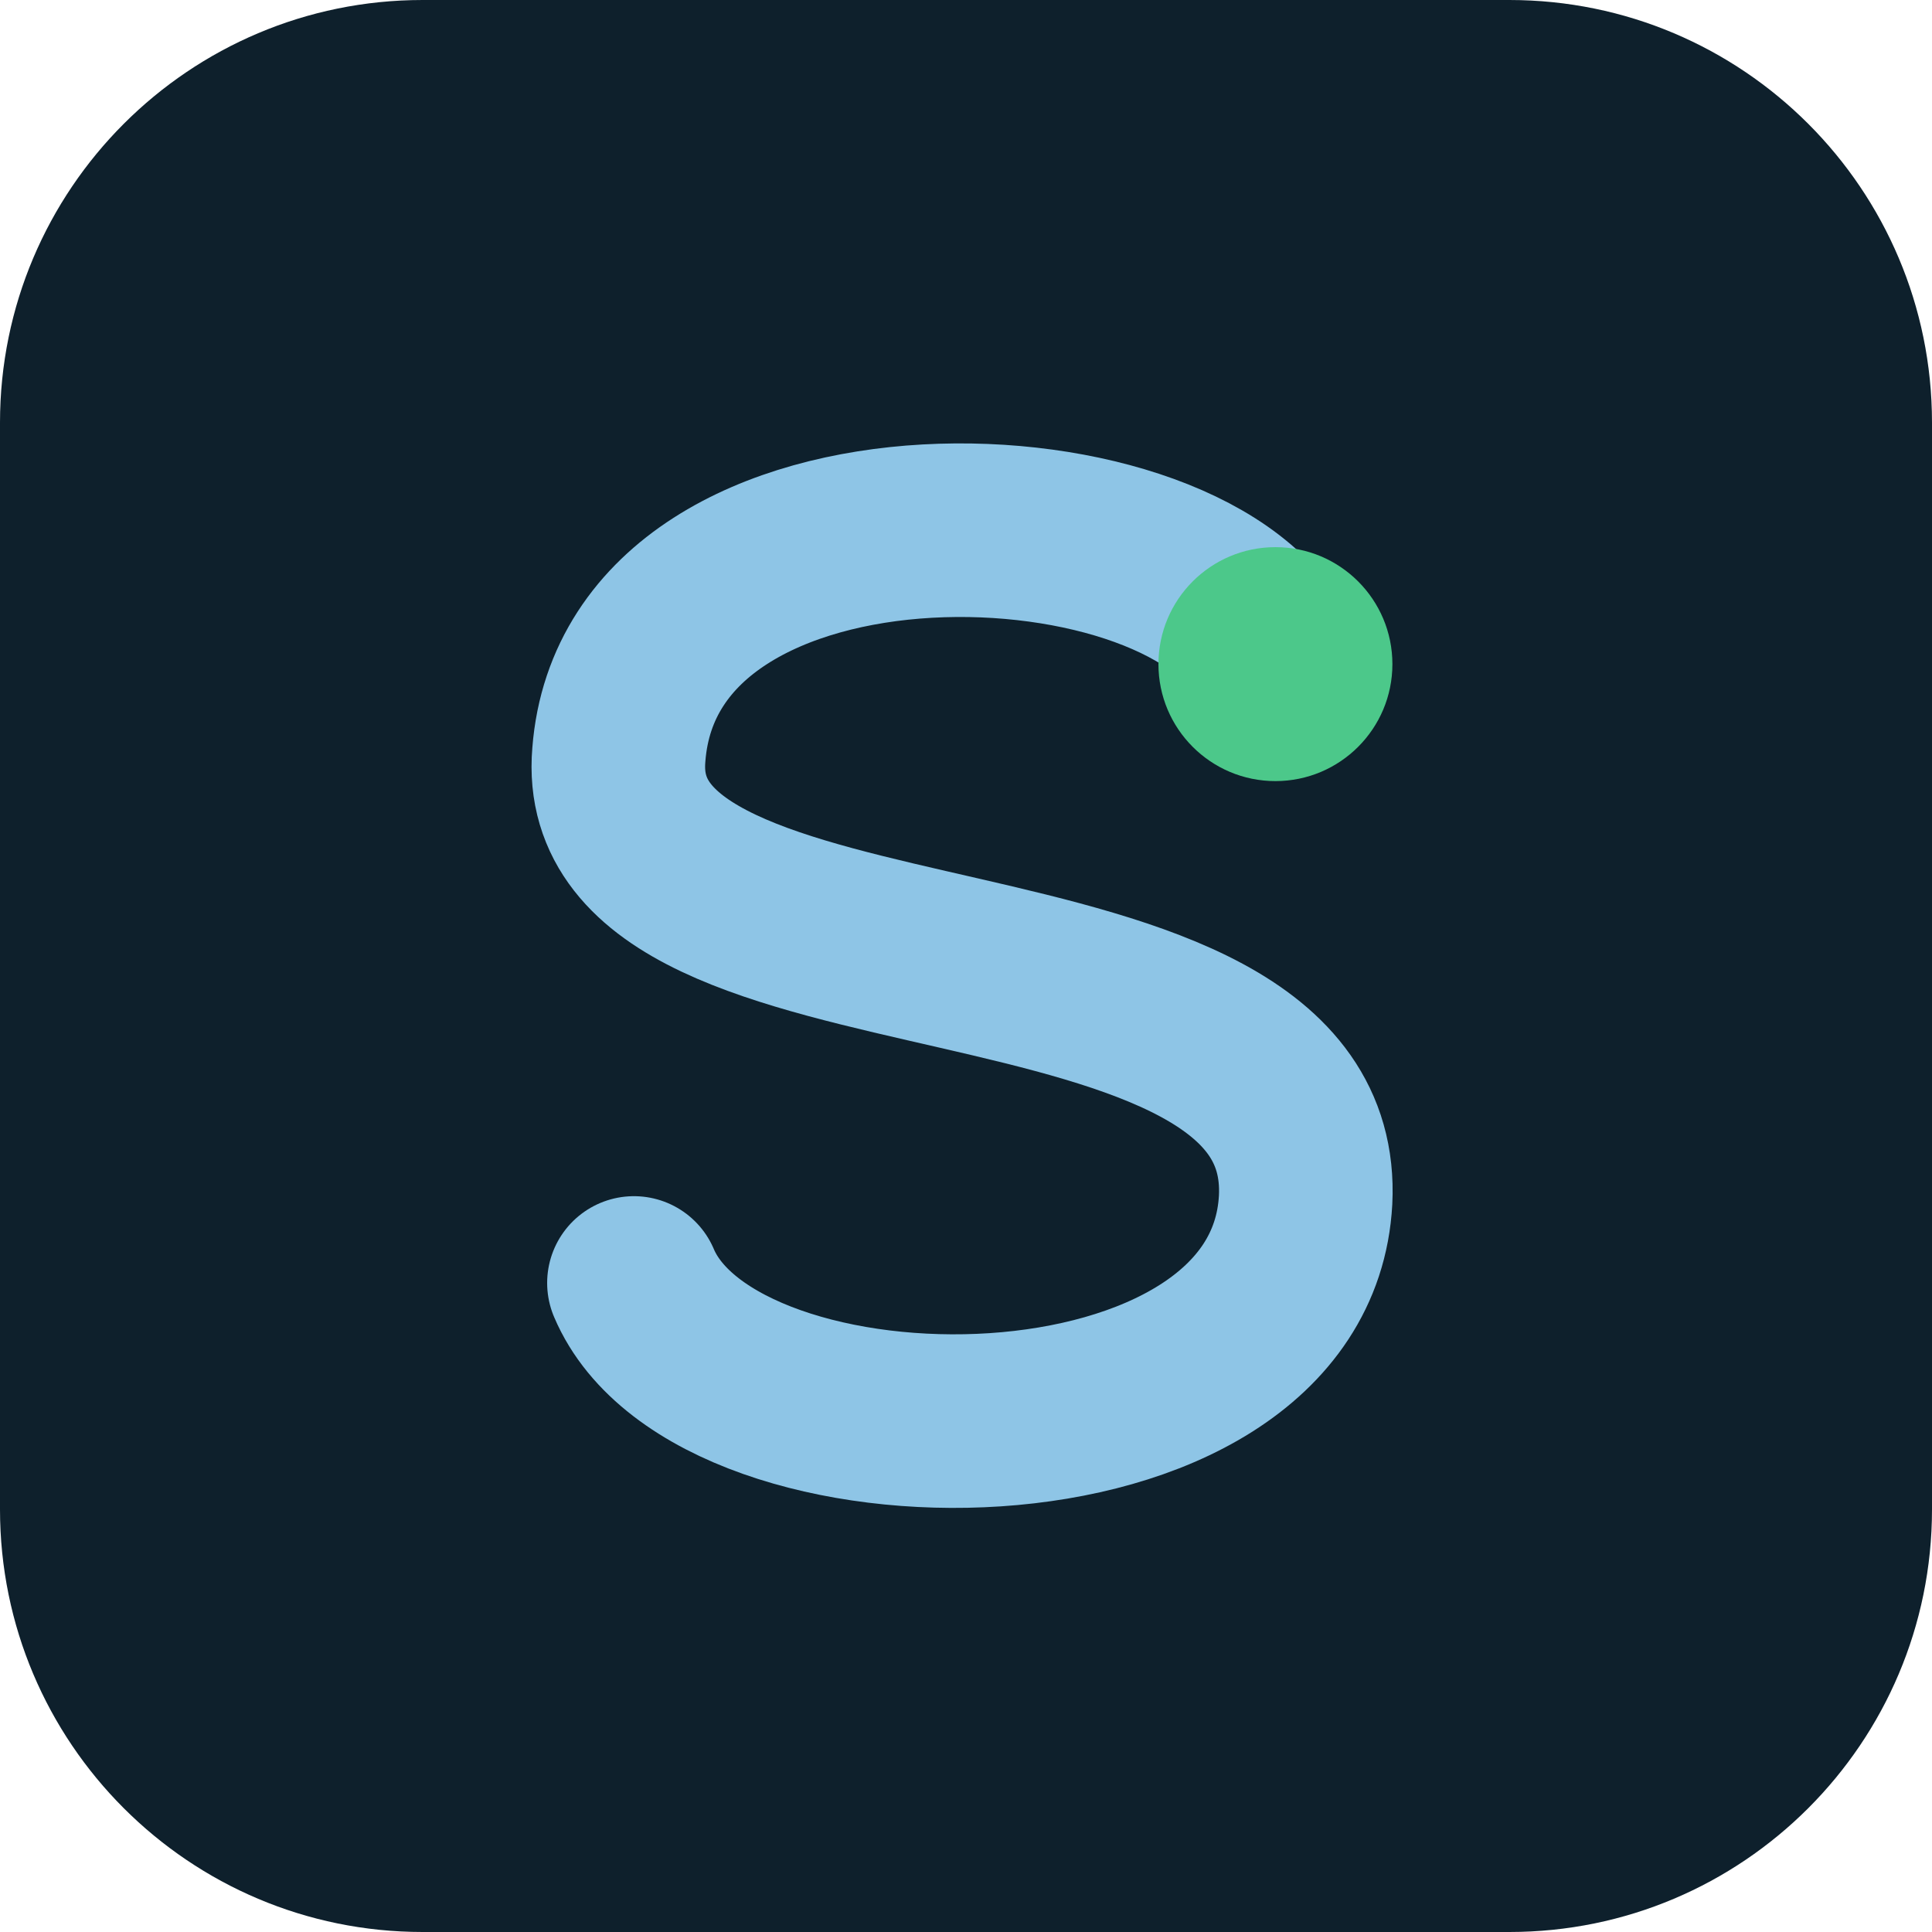
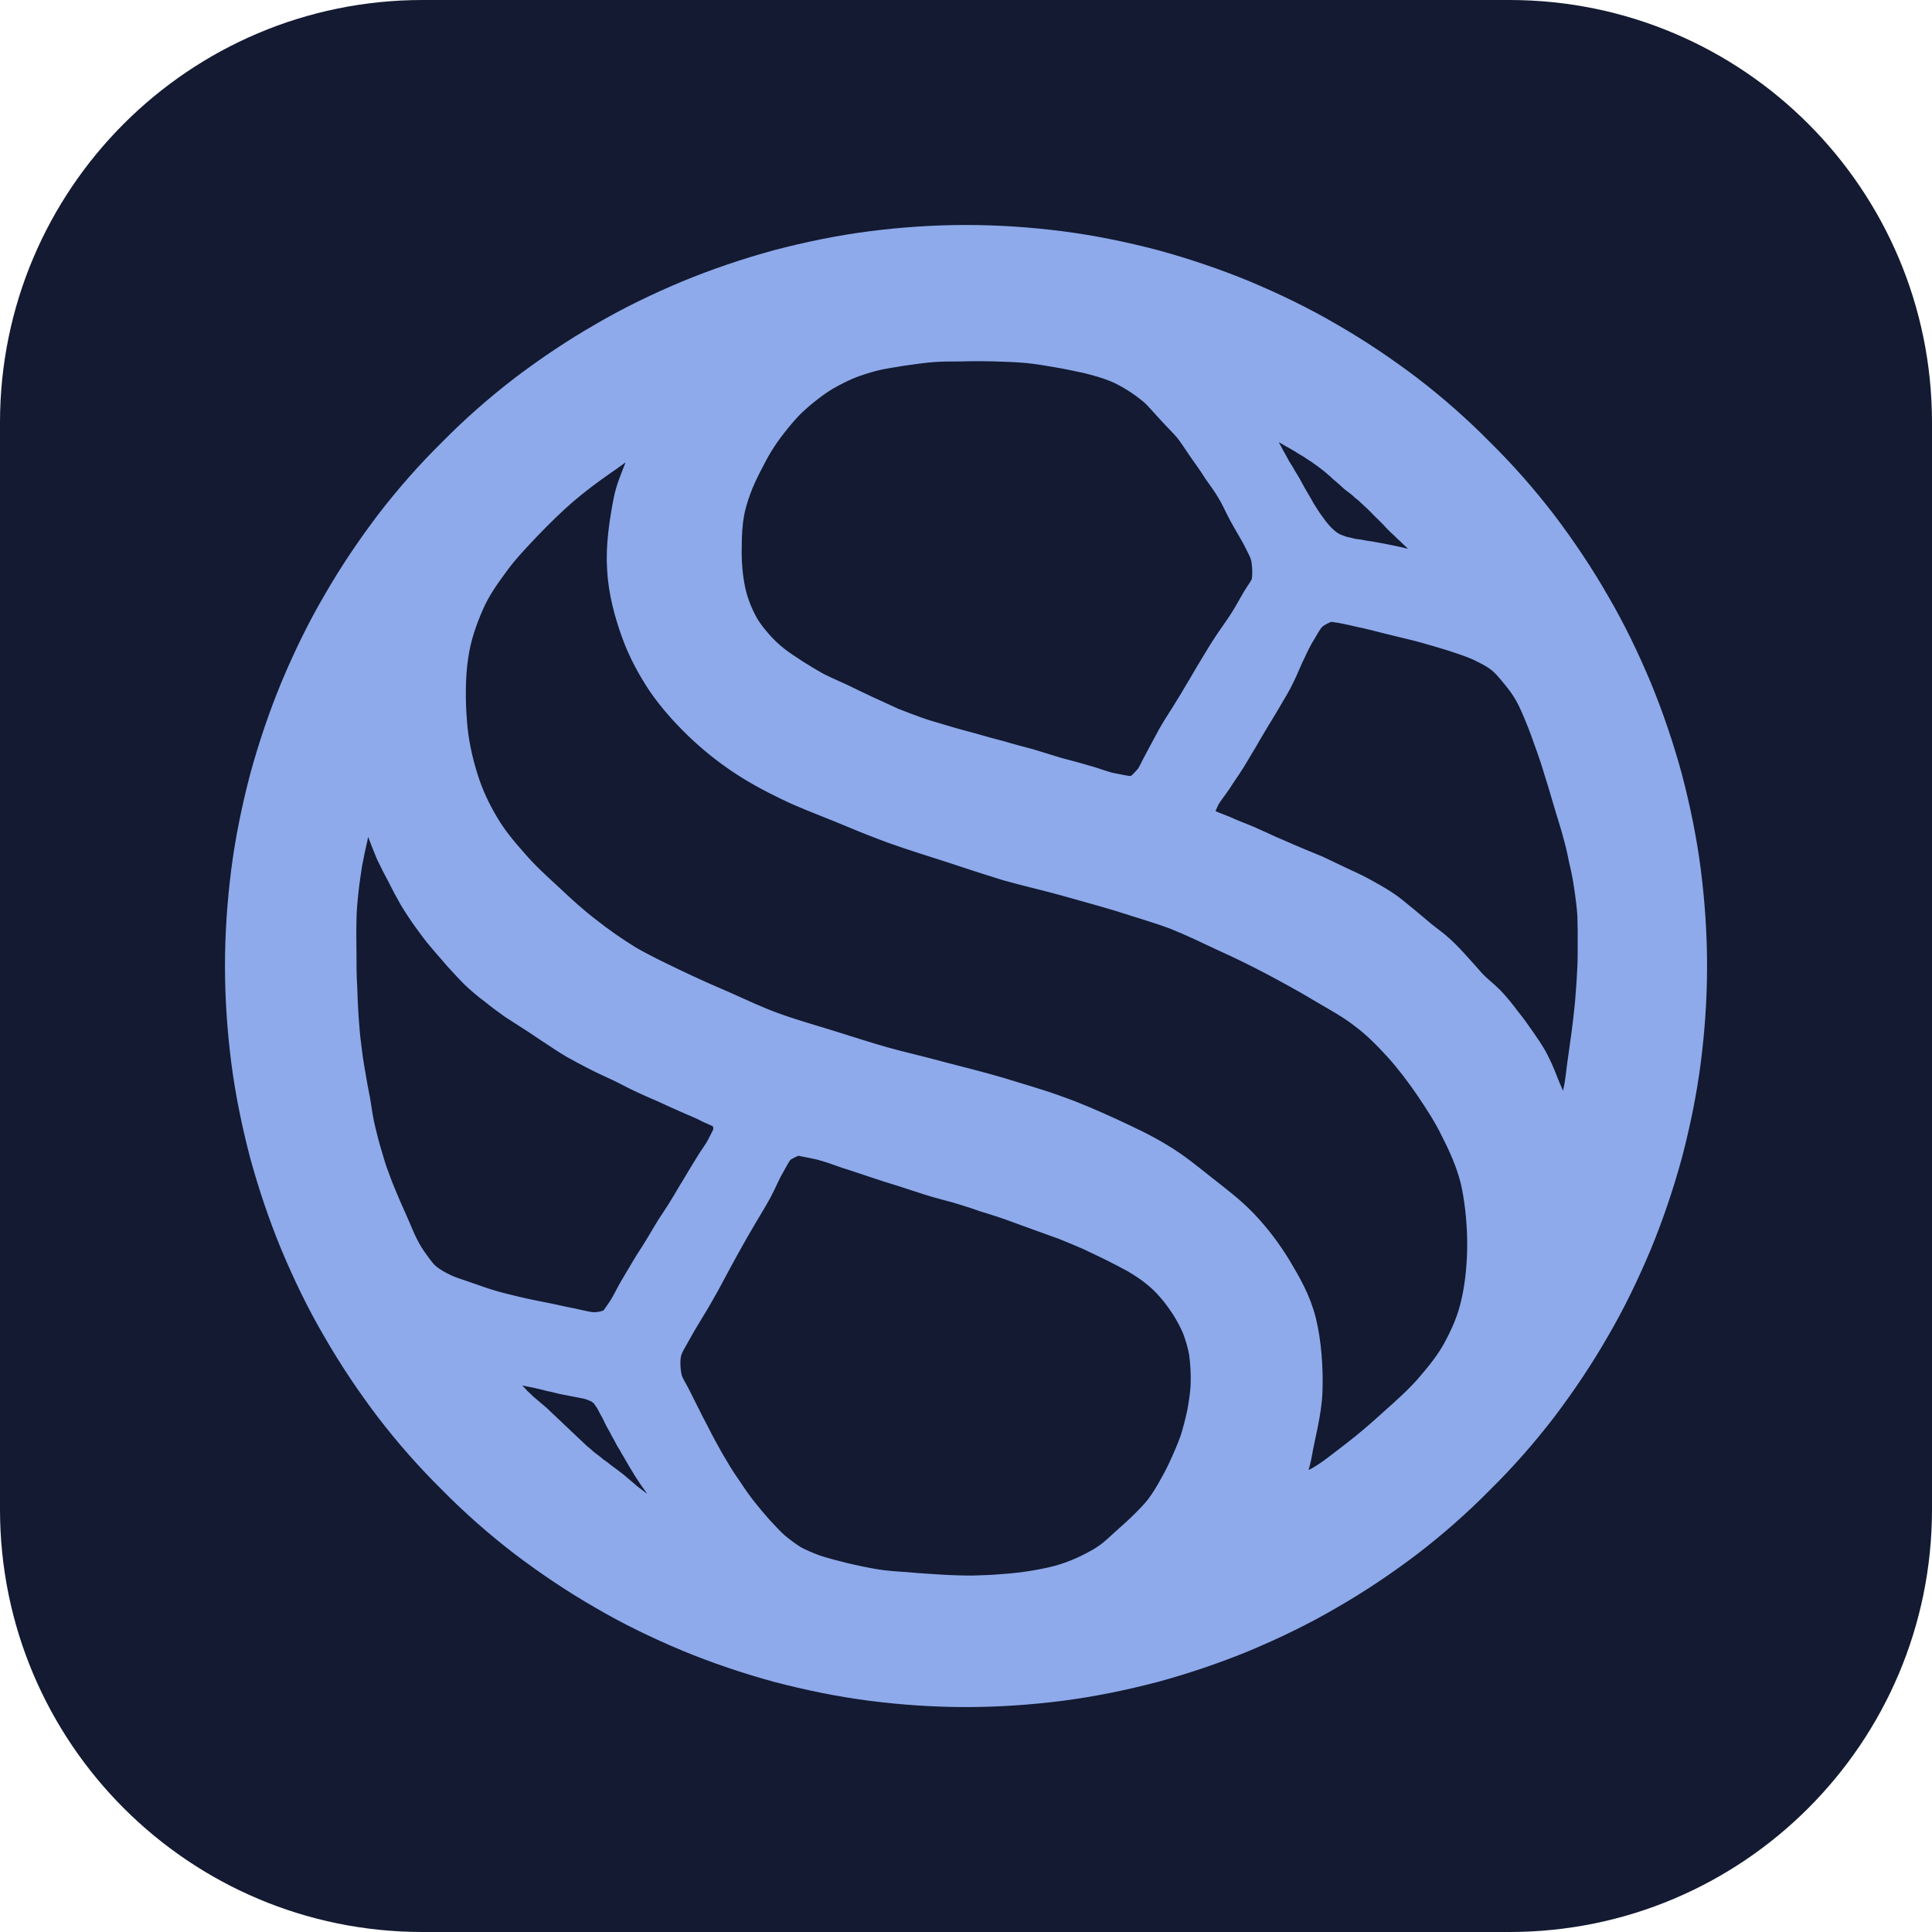
<svg xmlns="http://www.w3.org/2000/svg" viewBox="0 0 512 512">
-   <rect width="512" height="512" rx="112" fill="#0e202c" />
-   <g transform="translate(256 256) scale(1) translate(-256 -256)">
-     <path d="M338 176 C318 128 170 122 164 200 C158 270 350 238 346 318 C342 392 190 392 168 340" fill="none" stroke="#8ec5e6" stroke-width="46" stroke-linecap="round" stroke-linejoin="round" />
-     <circle cx="338" cy="176" r="31" fill="#4cc88a" />
+   <rect width="512" height="512" rx="112" fill="#131a31" />
+   <g transform="translate(14.88 14.88) scale(0.9419)">
+     <path fill="#8EAAEB" stroke="#8EAAEB" stroke-width="17" stroke-linejoin="round" fill-rule="evenodd" d="M456.0 256.0C456.0 264.7 455.4 273.5 454.3 282.1C453.2 290.7 451.4 299.4 449.2 307.8C446.9 316.2 444.1 324.5 440.8 332.5C437.4 340.6 433.6 348.5 429.2 356.0C424.9 363.5 420.0 370.8 414.7 377.8C409.4 384.7 403.6 391.3 397.4 397.4C391.3 403.6 384.7 409.4 377.8 414.7C370.8 420.0 363.5 424.9 356.0 429.2C348.5 433.6 340.6 437.4 332.5 440.8C324.5 444.1 316.2 446.9 307.8 449.2C299.4 451.4 290.7 453.2 282.1 454.3C273.5 455.4 264.7 456.0 256.0 456.0C247.3 456.0 238.5 455.4 229.9 454.3C221.3 453.2 212.6 451.4 204.2 449.2C195.8 446.9 187.5 444.1 179.5 440.8C171.4 437.4 163.5 433.6 156.0 429.2C148.5 424.9 141.2 420.0 134.2 414.7C127.3 409.4 120.7 403.6 114.6 397.4C108.4 391.3 102.6 384.7 97.3 377.8C92.0 370.8 87.1 363.5 82.8 356.0C78.4 348.5 74.6 340.6 71.2 332.5C67.9 324.5 65.1 316.2 62.8 307.8C60.6 299.4 58.8 290.7 57.7 282.1C56.6 273.5 56.0 264.7 56.0 256.0C56.0 247.3 56.6 238.5 57.7 229.9C58.8 221.3 60.6 212.6 62.8 204.2C65.1 195.8 67.9 187.5 71.2 179.5C74.6 171.4 78.4 163.5 82.8 156.0C87.1 148.5 92.0 141.2 97.3 134.2C102.6 127.3 108.4 120.7 114.6 114.6C120.7 108.4 127.3 102.6 134.2 97.3C141.2 92.0 148.5 87.1 156.0 82.8C163.5 78.4 171.4 74.6 179.5 71.2C187.5 67.9 195.8 65.1 204.2 62.8C212.6 60.6 221.3 58.8 229.9 57.7C238.5 56.6 247.3 56.0 256.0 56.0C264.7 56.0 273.5 56.6 282.1 57.7C290.7 58.8 299.4 60.6 307.8 62.8C316.2 65.1 324.5 67.9 332.5 71.2C340.6 74.6 348.5 78.4 356.0 82.8C363.5 87.1 370.8 92.0 377.8 97.3C384.7 102.6 391.3 108.4 397.4 114.6C403.6 120.7 409.4 127.3 414.7 134.2C420.0 141.2 424.9 148.5 429.2 156.0C433.6 163.5 437.4 171.4 440.8 179.5C444.1 187.5 446.9 195.8 449.2 204.2C451.4 212.6 453.2 221.3 454.3 229.9C455.4 238.5 456.0 247.3 456.0 256.0ZM246.3 77.6C243.5 77.8 240.2 78.3 237.3 78.7C234.3 79.2 231.4 79.6 228.7 80.3C226.1 81.0 223.5 81.8 221.1 82.8C218.7 83.8 216.4 85.0 214.3 86.2C212.1 87.5 210.2 88.9 208.3 90.4C206.4 91.9 204.6 93.5 202.9 95.2C201.2 97.0 199.7 98.8 198.2 100.7C196.7 102.6 195.3 104.6 194.0 106.7C192.7 108.8 191.6 111.0 190.4 113.3C189.3 115.5 188.2 117.8 187.3 120.3C186.4 122.8 185.6 125.3 185.1 128.3C184.6 131.2 184.4 134.6 184.4 137.8C184.3 141.0 184.5 144.6 184.9 147.5C185.3 150.5 185.9 153.2 186.8 155.7C187.7 158.3 188.8 160.6 190.0 162.7C191.3 164.8 192.8 166.7 194.4 168.5C196.0 170.3 197.7 171.9 199.6 173.4C201.5 174.9 203.6 176.2 205.7 177.6C207.8 178.9 209.9 180.2 212.1 181.4C214.3 182.5 216.6 183.5 219.0 184.6C221.3 185.7 223.7 186.9 226.1 188.0C228.5 189.1 231.1 190.3 233.5 191.4C236.0 192.4 238.4 193.3 240.9 194.2C243.4 195.1 246.1 195.8 248.7 196.6C251.3 197.4 254.0 198.1 256.6 198.8C259.3 199.6 261.9 200.3 264.6 201.0C267.2 201.8 270.0 202.5 272.6 203.2C275.2 204.0 277.8 204.8 280.4 205.6C283.0 206.3 285.8 207.0 288.4 207.8C291.1 208.5 293.5 209.6 296.2 210.1C298.9 210.6 302.3 211.5 304.6 210.8C307.0 210.2 308.9 208.2 310.5 206.4C312.1 204.7 313.0 202.2 314.2 200.1C315.4 197.9 316.6 195.6 317.8 193.4C319.0 191.3 320.4 189.2 321.7 187.1C323.0 185.0 324.3 182.9 325.5 180.8C326.8 178.7 328.0 176.5 329.3 174.4C330.6 172.3 331.8 170.2 333.2 168.1C334.5 166.1 336.0 164.1 337.3 162.1C338.7 160.0 339.9 157.8 341.1 155.7C342.3 153.5 344.1 151.6 344.7 149.0C345.2 146.5 345.1 143.0 344.6 140.4C344.1 137.8 342.7 135.6 341.6 133.3C340.4 131.1 339.1 129.0 337.9 126.8C336.7 124.6 335.7 122.2 334.4 120.1C333.2 118.0 331.7 116.0 330.3 114.0C329.0 111.9 327.6 110.0 326.2 108.0C324.8 106.0 323.5 103.9 322.0 102.0C320.4 100.1 318.5 98.3 316.8 96.4C315.1 94.6 313.5 92.6 311.7 91.0C309.8 89.4 307.9 88.0 305.8 86.7C303.7 85.4 301.5 84.2 299.1 83.3C296.6 82.3 293.9 81.6 291.2 80.9C288.4 80.3 285.6 79.7 282.7 79.2C279.8 78.7 276.9 78.2 273.9 77.9C270.9 77.6 267.7 77.5 264.4 77.4C261.2 77.3 257.3 77.3 254.3 77.4C251.2 77.4 249.1 77.4 246.3 77.6ZM333.6 97.3C333.1 97.6 332.2 98.3 331.8 99.0C331.4 99.7 331.3 100.7 331.3 101.5C331.3 102.4 331.5 103.3 331.8 104.2C332.1 105.1 332.5 105.9 333.0 106.8C333.4 107.6 333.9 108.3 334.3 109.1C334.8 109.9 335.3 110.6 335.7 111.4C336.2 112.1 336.6 112.9 337.1 113.7C337.5 114.5 337.9 115.3 338.4 116.1C338.8 116.9 339.3 117.7 339.7 118.5C340.2 119.3 340.7 120.0 341.1 120.8C341.6 121.6 342.0 122.3 342.5 123.1C342.9 123.9 343.4 124.7 343.8 125.5C344.3 126.3 344.7 127.1 345.2 127.9C345.6 128.6 346.1 129.4 346.5 130.2C347.0 131.0 347.5 131.7 347.9 132.4C348.4 133.2 348.9 133.9 349.5 134.7C350.0 135.4 350.5 136.1 351.1 136.8C351.6 137.4 352.2 138.1 352.8 138.7C353.4 139.3 354.1 139.9 354.8 140.5C355.5 141.0 356.2 141.5 357.0 141.9C357.8 142.4 358.7 142.7 359.6 143.0C360.5 143.4 361.5 143.6 362.5 143.8C363.5 144.1 364.6 144.3 365.7 144.4C366.7 144.6 367.7 144.8 368.7 144.9C369.8 145.1 370.9 145.3 372.0 145.5C373.0 145.7 374.0 145.9 375.0 146.1C376.1 146.3 377.1 146.6 378.1 146.8C379.1 147.0 380.1 147.2 381.1 147.5C382.1 147.7 383.1 147.9 384.1 148.2C385.1 148.4 386.1 148.6 387.1 148.8C388.2 148.9 389.3 149.1 390.3 149.0C391.3 149.0 392.4 148.9 393.2 148.4C393.9 148.0 394.6 147.2 394.9 146.4C395.2 145.7 395.1 144.7 395.0 143.8C394.8 142.9 394.3 142.0 393.9 141.2C393.4 140.4 392.8 139.8 392.2 139.1C391.7 138.4 391.1 137.8 390.5 137.1C389.9 136.4 389.4 135.8 388.8 135.1C388.2 134.5 387.6 133.9 387.0 133.2C386.4 132.6 385.8 132.0 385.1 131.4C384.5 130.8 383.9 130.2 383.2 129.6C382.6 129.0 382.0 128.4 381.3 127.8C380.7 127.2 380.1 126.6 379.5 125.9C378.9 125.3 378.3 124.7 377.7 124.1C377.0 123.5 376.4 122.8 375.8 122.2C375.2 121.6 374.6 121.0 373.9 120.4C373.3 119.8 372.6 119.2 372.0 118.6C371.3 118.1 370.6 117.5 370.0 116.9C369.3 116.4 368.6 115.8 367.9 115.3C367.3 114.7 366.6 114.1 365.9 113.5C365.3 113.0 364.6 112.4 364.0 111.8C363.3 111.2 362.7 110.7 362.0 110.1C361.3 109.6 360.6 109.0 359.9 108.5C359.2 108.0 358.5 107.5 357.8 107.0C357.0 106.5 356.2 106.0 355.5 105.5C354.7 105.0 353.9 104.6 353.2 104.1C352.4 103.6 351.6 103.2 350.8 102.7C350.0 102.3 349.3 101.8 348.5 101.4C347.7 101.0 346.9 100.5 346.1 100.1C345.3 99.6 344.5 99.2 343.6 98.8C342.8 98.4 341.9 98.1 341.0 97.7C340.1 97.4 339.1 97.1 338.1 96.9C337.1 96.8 335.8 96.8 335.0 96.9C334.3 96.9 334.2 96.9 333.6 97.3ZM164.2 102.6C161.0 102.6 155.4 107.5 151.3 110.2C147.3 113.0 143.4 115.9 139.8 119.0C136.1 122.2 132.7 125.6 129.4 129.0C126.1 132.5 122.8 135.9 119.9 139.9C117.0 143.8 114.2 147.8 112.2 152.5C110.1 157.3 108.3 162.5 107.5 168.3C106.6 174.2 106.6 181.5 107.1 187.5C107.5 193.5 108.8 199.3 110.4 204.4C112.0 209.6 114.2 214.2 116.7 218.4C119.2 222.7 122.3 226.4 125.5 230.0C128.6 233.6 132.2 236.9 135.7 240.1C139.2 243.4 142.8 246.7 146.6 249.6C150.4 252.6 154.4 255.4 158.6 258.0C162.9 260.5 167.5 262.7 172.1 264.9C176.7 267.1 181.4 269.2 186.1 271.2C190.8 273.3 195.4 275.5 200.4 277.3C205.3 279.1 210.6 280.6 215.8 282.2C221.0 283.8 226.1 285.5 231.4 287.0C236.7 288.5 242.2 289.7 247.6 291.2C253.0 292.6 258.6 294.0 264.1 295.6C269.5 297.3 275.3 298.9 280.4 300.8C285.5 302.6 290.2 304.7 294.8 306.8C299.5 309.0 304.1 311.1 308.3 313.7C312.5 316.2 316.2 319.3 320.0 322.3C323.8 325.3 327.7 328.2 331.0 331.7C334.3 335.2 337.2 339.0 339.8 343.3C342.3 347.5 344.9 351.9 346.2 357.2C347.5 362.5 348.0 369.3 347.8 375.3C347.6 381.2 345.8 387.2 344.9 392.6C343.9 398.0 340.3 405.6 342.0 407.8C343.7 410.0 350.9 407.6 355.3 405.8C359.6 404.0 364.0 400.2 368.0 397.2C371.9 394.2 375.5 391.1 379.0 387.9C382.6 384.7 386.2 381.5 389.4 377.9C392.5 374.3 395.6 370.6 398.0 366.2C400.4 361.8 402.5 357.1 403.7 351.6C405.0 346.0 405.6 339.1 405.5 333.0C405.4 326.9 404.7 320.4 403.4 314.9C402.0 309.5 399.9 304.8 397.6 300.3C395.4 295.7 392.7 291.6 390.0 287.6C387.2 283.5 384.3 279.7 381.1 276.1C377.8 272.5 374.5 269.1 370.6 266.2C366.8 263.2 362.5 260.9 358.1 258.3C353.8 255.7 349.0 253.1 344.5 250.7C339.9 248.3 335.5 246.1 330.8 244.0C326.1 241.8 321.6 239.6 316.6 237.6C311.6 235.7 305.9 234.1 300.7 232.4C295.4 230.8 290.2 229.4 284.9 227.9C279.5 226.4 274.1 225.2 268.8 223.7C263.6 222.1 258.7 220.5 253.3 218.7C248.0 217.0 242.2 215.2 236.9 213.3C231.7 211.4 226.9 209.4 222.1 207.4C217.2 205.4 212.3 203.6 207.8 201.4C203.2 199.2 198.8 196.8 194.8 194.1C190.7 191.3 187.0 188.3 183.5 184.9C180.1 181.6 176.9 178.0 174.1 174.0C171.4 169.9 169.0 165.6 167.2 160.6C165.4 155.6 163.8 149.8 163.5 144.0C163.1 138.3 164.1 131.7 165.2 126.0C166.3 120.4 170.2 114.2 170.0 110.3C169.8 106.4 167.3 102.6 164.2 102.6ZM356.6 150.9C355.0 151.4 352.3 152.7 350.7 154.1C349.0 155.6 347.9 157.6 346.8 159.5C345.6 161.4 344.6 163.4 343.6 165.6C342.5 167.7 341.6 170.2 340.5 172.4C339.5 174.6 338.2 176.5 337.1 178.5C335.9 180.5 334.8 182.4 333.6 184.3C332.5 186.2 331.3 188.1 330.2 190.1C329.0 192.0 327.9 194.0 326.7 195.9C325.5 197.8 324.2 199.6 323.0 201.5C321.8 203.3 320.3 205.0 319.3 207.0C318.4 209.0 317.1 211.6 317.4 213.6C317.6 215.5 319.1 217.5 320.7 218.9C322.3 220.3 324.9 221.0 327.0 221.9C329.1 222.9 331.4 223.7 333.5 224.6C335.7 225.6 337.8 226.5 339.9 227.5C342.1 228.4 344.2 229.4 346.4 230.3C348.5 231.2 350.7 232.1 352.9 233.0C355.0 234.0 357.1 235.0 359.2 236.0C361.3 237.0 363.4 237.9 365.4 239.0C367.4 240.1 369.4 241.2 371.2 242.4C373.1 243.6 374.7 245.1 376.5 246.5C378.2 247.9 379.8 249.3 381.5 250.7C383.2 252.1 385.0 253.3 386.6 254.8C388.2 256.3 389.7 257.9 391.1 259.5C392.6 261.1 394.0 262.8 395.5 264.4C397.0 265.9 398.8 267.3 400.3 268.8C401.8 270.4 403.2 272.1 404.5 273.9C405.9 275.6 407.2 277.4 408.5 279.3C409.7 281.1 411.0 282.8 412.1 285.0C413.2 287.1 414.2 289.7 415.1 292.0C416.1 294.2 416.9 296.4 417.8 298.6C418.7 300.7 419.2 303.8 420.7 304.9C422.3 306.1 425.3 306.3 427.0 305.4C428.6 304.6 429.5 301.8 430.4 299.6C431.3 297.4 431.9 294.9 432.4 292.3C433.0 289.8 433.2 287.1 433.6 284.3C434.0 281.5 434.4 278.5 434.8 275.7C435.2 272.8 435.5 269.9 435.8 267.0C436.0 264.1 436.3 261.1 436.4 258.3C436.6 255.5 436.6 253.1 436.6 250.3C436.6 247.4 436.6 244.3 436.5 241.4C436.3 238.5 435.9 235.5 435.5 232.8C435.1 230.0 434.6 227.6 434.0 225.1C433.5 222.5 432.9 219.9 432.2 217.5C431.6 215.1 430.8 212.8 430.1 210.4C429.4 208.1 428.7 205.7 428.0 203.3C427.3 201.0 426.5 198.5 425.8 196.2C425.0 193.8 424.2 191.6 423.4 189.4C422.6 187.1 421.7 184.8 420.8 182.7C419.9 180.5 418.9 178.4 417.8 176.5C416.6 174.5 415.3 172.8 413.9 171.1C412.5 169.4 411.1 167.7 409.4 166.3C407.7 164.9 405.8 163.8 403.7 162.8C401.7 161.7 399.4 160.9 397.1 160.1C394.8 159.3 392.5 158.6 390.1 157.9C387.7 157.2 385.3 156.5 382.8 155.9C380.4 155.3 377.9 154.7 375.4 154.1C372.9 153.5 370.5 152.8 367.9 152.3C365.4 151.7 362.2 151.0 360.3 150.8C358.4 150.5 358.2 150.3 356.6 150.9ZM85.6 205.5C84.5 206.4 82.3 208.3 81.2 210.4C80.2 212.6 79.9 215.6 79.4 218.3C78.8 220.9 78.2 223.7 77.7 226.4C77.3 229.0 76.9 231.6 76.6 234.4C76.3 237.2 76.0 240.3 76.0 243.3C75.9 246.3 76.0 249.4 76.0 252.5C76.0 255.6 76.0 258.8 76.2 261.8C76.3 264.8 76.4 267.6 76.6 270.5C76.8 273.4 77.0 276.3 77.4 279.0C77.7 281.8 78.1 284.5 78.6 287.2C79.0 289.8 79.5 292.3 80.0 294.9C80.4 297.5 80.8 300.3 81.4 302.8C82.0 305.3 82.6 307.7 83.3 310.0C84.0 312.4 84.7 314.9 85.6 317.1C86.4 319.4 87.3 321.6 88.2 323.7C89.1 325.9 90.1 328.0 91.0 330.1C92.0 332.3 92.8 334.5 93.9 336.6C94.9 338.6 96.1 340.6 97.4 342.3C98.7 344.1 100.0 345.9 101.7 347.2C103.4 348.6 105.4 349.7 107.5 350.7C109.6 351.7 112.1 352.4 114.3 353.2C116.6 354.0 118.8 354.8 121.2 355.5C123.5 356.2 126.1 356.8 128.6 357.4C131.1 358.0 133.7 358.5 136.2 359.0C138.8 359.5 141.2 360.1 143.8 360.6C146.4 361.1 149.3 362.0 151.8 361.9C154.2 361.8 156.8 361.2 158.7 360.0C160.5 358.9 161.6 356.8 162.9 355.0C164.1 353.2 165.1 351.0 166.2 349.1C167.4 347.1 168.5 345.2 169.7 343.2C170.8 341.3 172.1 339.5 173.2 337.6C174.4 335.7 175.5 333.7 176.7 331.8C177.9 329.9 179.2 328.1 180.3 326.2C181.5 324.3 182.6 322.3 183.8 320.4C185.0 318.4 186.1 316.5 187.3 314.6C188.4 312.7 189.8 311.0 190.9 308.9C191.9 306.9 193.4 304.5 193.4 302.3C193.5 300.0 192.7 297.2 191.4 295.5C190.0 293.8 187.6 293.1 185.5 292.1C183.5 291.0 181.3 290.2 179.1 289.2C177.0 288.3 174.9 287.3 172.7 286.3C170.6 285.4 168.5 284.5 166.4 283.5C164.3 282.5 162.3 281.4 160.2 280.4C158.1 279.4 156.0 278.5 153.9 277.4C151.9 276.4 149.9 275.3 147.9 274.2C146.0 273.1 144.1 271.8 142.3 270.6C140.4 269.4 138.6 268.1 136.7 266.9C134.9 265.7 132.9 264.5 131.1 263.3C129.3 262.0 127.5 260.7 125.8 259.3C124.0 258.0 122.4 256.6 120.8 255.1C119.2 253.5 117.8 251.9 116.3 250.3C114.9 248.6 113.4 247.0 112.0 245.3C110.6 243.7 109.3 241.9 108.0 240.1C106.7 238.3 105.5 236.5 104.3 234.5C103.2 232.6 102.1 230.5 101.1 228.5C100.0 226.5 99.0 224.5 98.0 222.4C97.1 220.2 96.2 218.0 95.4 215.7C94.5 213.5 94.2 210.6 93.0 208.9C91.7 207.1 88.9 205.8 87.6 205.3C86.4 204.7 86.6 204.7 85.6 205.5ZM207.4 300.7C206.2 301.3 202.7 302.6 200.9 304.2C199.2 305.8 198.1 308.2 196.9 310.3C195.6 312.5 194.7 314.9 193.5 317.1C192.3 319.3 191.0 321.4 189.7 323.6C188.5 325.7 187.2 327.8 186.0 330.0C184.8 332.1 183.6 334.3 182.4 336.5C181.2 338.7 180.0 341.0 178.8 343.2C177.6 345.3 176.4 347.5 175.1 349.6C173.8 351.8 172.5 353.8 171.2 356.2C169.9 358.6 168.1 361.2 167.5 364.0C166.9 366.8 167.1 370.2 167.7 372.9C168.3 375.5 169.8 377.5 170.9 379.8C172.0 382.1 173.2 384.3 174.3 386.6C175.5 388.8 176.6 391.1 177.8 393.3C179.0 395.5 180.2 397.7 181.5 399.8C182.7 401.9 184.1 404.0 185.5 406.0C186.8 408.0 188.2 410.0 189.7 411.9C191.2 413.8 192.8 415.7 194.4 417.5C196.0 419.2 197.6 421.0 199.4 422.6C201.2 424.1 203.2 425.6 205.3 426.9C207.5 428.1 209.9 429.1 212.4 430.0C214.9 430.8 217.6 431.5 220.4 432.2C223.3 432.9 226.6 433.6 229.6 434.1C232.6 434.6 235.6 434.8 238.7 435.0C241.8 435.3 245.1 435.5 248.3 435.7C251.5 435.9 254.8 436.0 258.0 436.0C261.2 435.9 264.3 435.8 267.4 435.5C270.5 435.3 273.6 434.9 276.5 434.4C279.4 433.9 282.2 433.3 284.8 432.5C287.4 431.7 289.8 430.7 292.1 429.6C294.3 428.5 296.6 427.3 298.5 425.9C300.5 424.5 302.2 422.8 304.0 421.2C305.8 419.6 307.6 418.0 309.3 416.3C311.0 414.6 312.7 412.9 314.2 410.9C315.6 409.0 316.9 406.9 318.1 404.7C319.3 402.6 320.5 400.3 321.5 398.0C322.6 395.6 323.6 393.2 324.5 390.7C325.3 388.1 326.0 385.4 326.6 382.6C327.1 379.8 327.6 376.8 327.7 373.7C327.8 370.6 327.6 367.1 327.2 364.2C326.7 361.3 325.9 358.7 325.0 356.3C324.0 353.9 322.8 351.7 321.5 349.6C320.1 347.5 318.7 345.5 317.1 343.7C315.6 341.9 313.8 340.2 311.9 338.7C310.1 337.2 308.0 335.9 305.9 334.6C303.7 333.4 301.4 332.2 299.2 331.1C296.9 330.0 294.7 328.9 292.3 327.8C290.0 326.8 287.6 325.8 285.1 324.8C282.6 323.9 280.1 323.0 277.6 322.1C275.1 321.2 272.7 320.3 270.2 319.4C267.7 318.5 265.1 317.7 262.5 316.9C260.0 316.0 257.4 315.2 254.8 314.4C252.2 313.7 249.4 313.0 246.9 312.2C244.3 311.4 241.8 310.5 239.2 309.7C236.6 308.9 234.0 308.1 231.4 307.2C228.9 306.4 226.4 305.5 223.8 304.7C221.3 303.8 218.8 302.9 216.1 302.2C213.5 301.6 209.6 300.9 208.2 300.6C206.7 300.4 208.6 300.1 207.4 300.7ZM117.9 362.8C117.1 363.1 116.4 363.7 116.0 364.4C115.6 365.1 115.6 366.0 115.7 366.8C115.8 367.6 116.2 368.5 116.6 369.3C117.0 370.1 117.6 370.9 118.1 371.6C118.6 372.3 119.1 373.0 119.7 373.7C120.2 374.4 120.8 375.1 121.3 375.8C121.9 376.4 122.5 377.1 123.0 377.7C123.6 378.4 124.2 379.0 124.8 379.7C125.4 380.3 126.0 380.9 126.6 381.6C127.3 382.2 127.9 382.8 128.5 383.4C129.2 384.0 129.8 384.5 130.5 385.1C131.2 385.7 131.8 386.2 132.5 386.8C133.1 387.4 133.7 388.0 134.4 388.6C135.0 389.2 135.6 389.8 136.3 390.4C136.9 391.0 137.5 391.6 138.2 392.2C138.8 392.8 139.4 393.4 140.1 394.0C140.7 394.6 141.3 395.2 142.0 395.8C142.6 396.4 143.3 397.0 143.9 397.6C144.6 398.1 145.2 398.7 145.9 399.3C146.6 399.8 147.3 400.4 148.0 400.9C148.6 401.5 149.4 402.0 150.1 402.5C150.8 403.1 151.5 403.6 152.2 404.1C152.9 404.6 153.6 405.2 154.3 405.7C155.0 406.3 155.6 406.8 156.3 407.4C157.0 408.0 157.6 408.5 158.3 409.1C159.0 409.6 159.7 410.2 160.4 410.7C161.1 411.2 161.8 411.8 162.5 412.3C163.3 412.8 164.0 413.3 164.8 413.7C165.5 414.2 166.3 414.6 167.1 415.1C168.0 415.5 168.8 415.9 169.7 416.3C170.5 416.6 171.5 417.0 172.5 417.1C173.4 417.3 174.4 417.4 175.3 417.2C176.2 417.0 177.1 416.6 177.7 416.1C178.3 415.6 178.7 414.8 179.0 413.9C179.2 413.1 179.2 412.1 179.1 411.2C179.0 410.3 178.7 409.3 178.4 408.4C178.1 407.5 177.7 406.7 177.3 405.9C176.8 405.0 176.4 404.2 175.9 403.5C175.4 402.7 174.9 402.1 174.4 401.3C173.9 400.6 173.4 399.9 172.9 399.1C172.4 398.4 171.9 397.7 171.4 397.0C170.9 396.2 170.4 395.5 169.9 394.7C169.5 394.0 169.0 393.2 168.5 392.4C168.1 391.6 167.6 390.9 167.2 390.1C166.7 389.3 166.2 388.5 165.8 387.7C165.3 387.0 164.9 386.2 164.5 385.4C164.0 384.6 163.6 383.8 163.2 383.0C162.7 382.2 162.3 381.4 161.9 380.6C161.5 379.7 161.1 378.9 160.6 378.1C160.2 377.3 159.8 376.5 159.3 375.7C158.8 375.0 158.3 374.2 157.8 373.6C157.2 372.9 156.5 372.3 155.8 371.8C155.1 371.3 154.3 370.8 153.4 370.5C152.6 370.1 151.6 369.8 150.7 369.5C149.7 369.3 148.6 369.1 147.6 368.9C146.6 368.7 145.6 368.5 144.5 368.3C143.5 368.1 142.5 367.9 141.5 367.6C140.4 367.4 139.5 367.2 138.5 366.9C137.5 366.7 136.5 366.4 135.4 366.2C134.4 366.0 133.4 365.8 132.4 365.6C131.4 365.4 130.3 365.2 129.3 364.9C128.3 364.7 127.4 364.4 126.4 364.2C125.5 363.9 124.6 363.6 123.6 363.3C122.7 363.1 121.6 362.7 120.7 362.6C119.7 362.6 118.7 362.5 117.9 362.8Z" />
  </g>
</svg>
